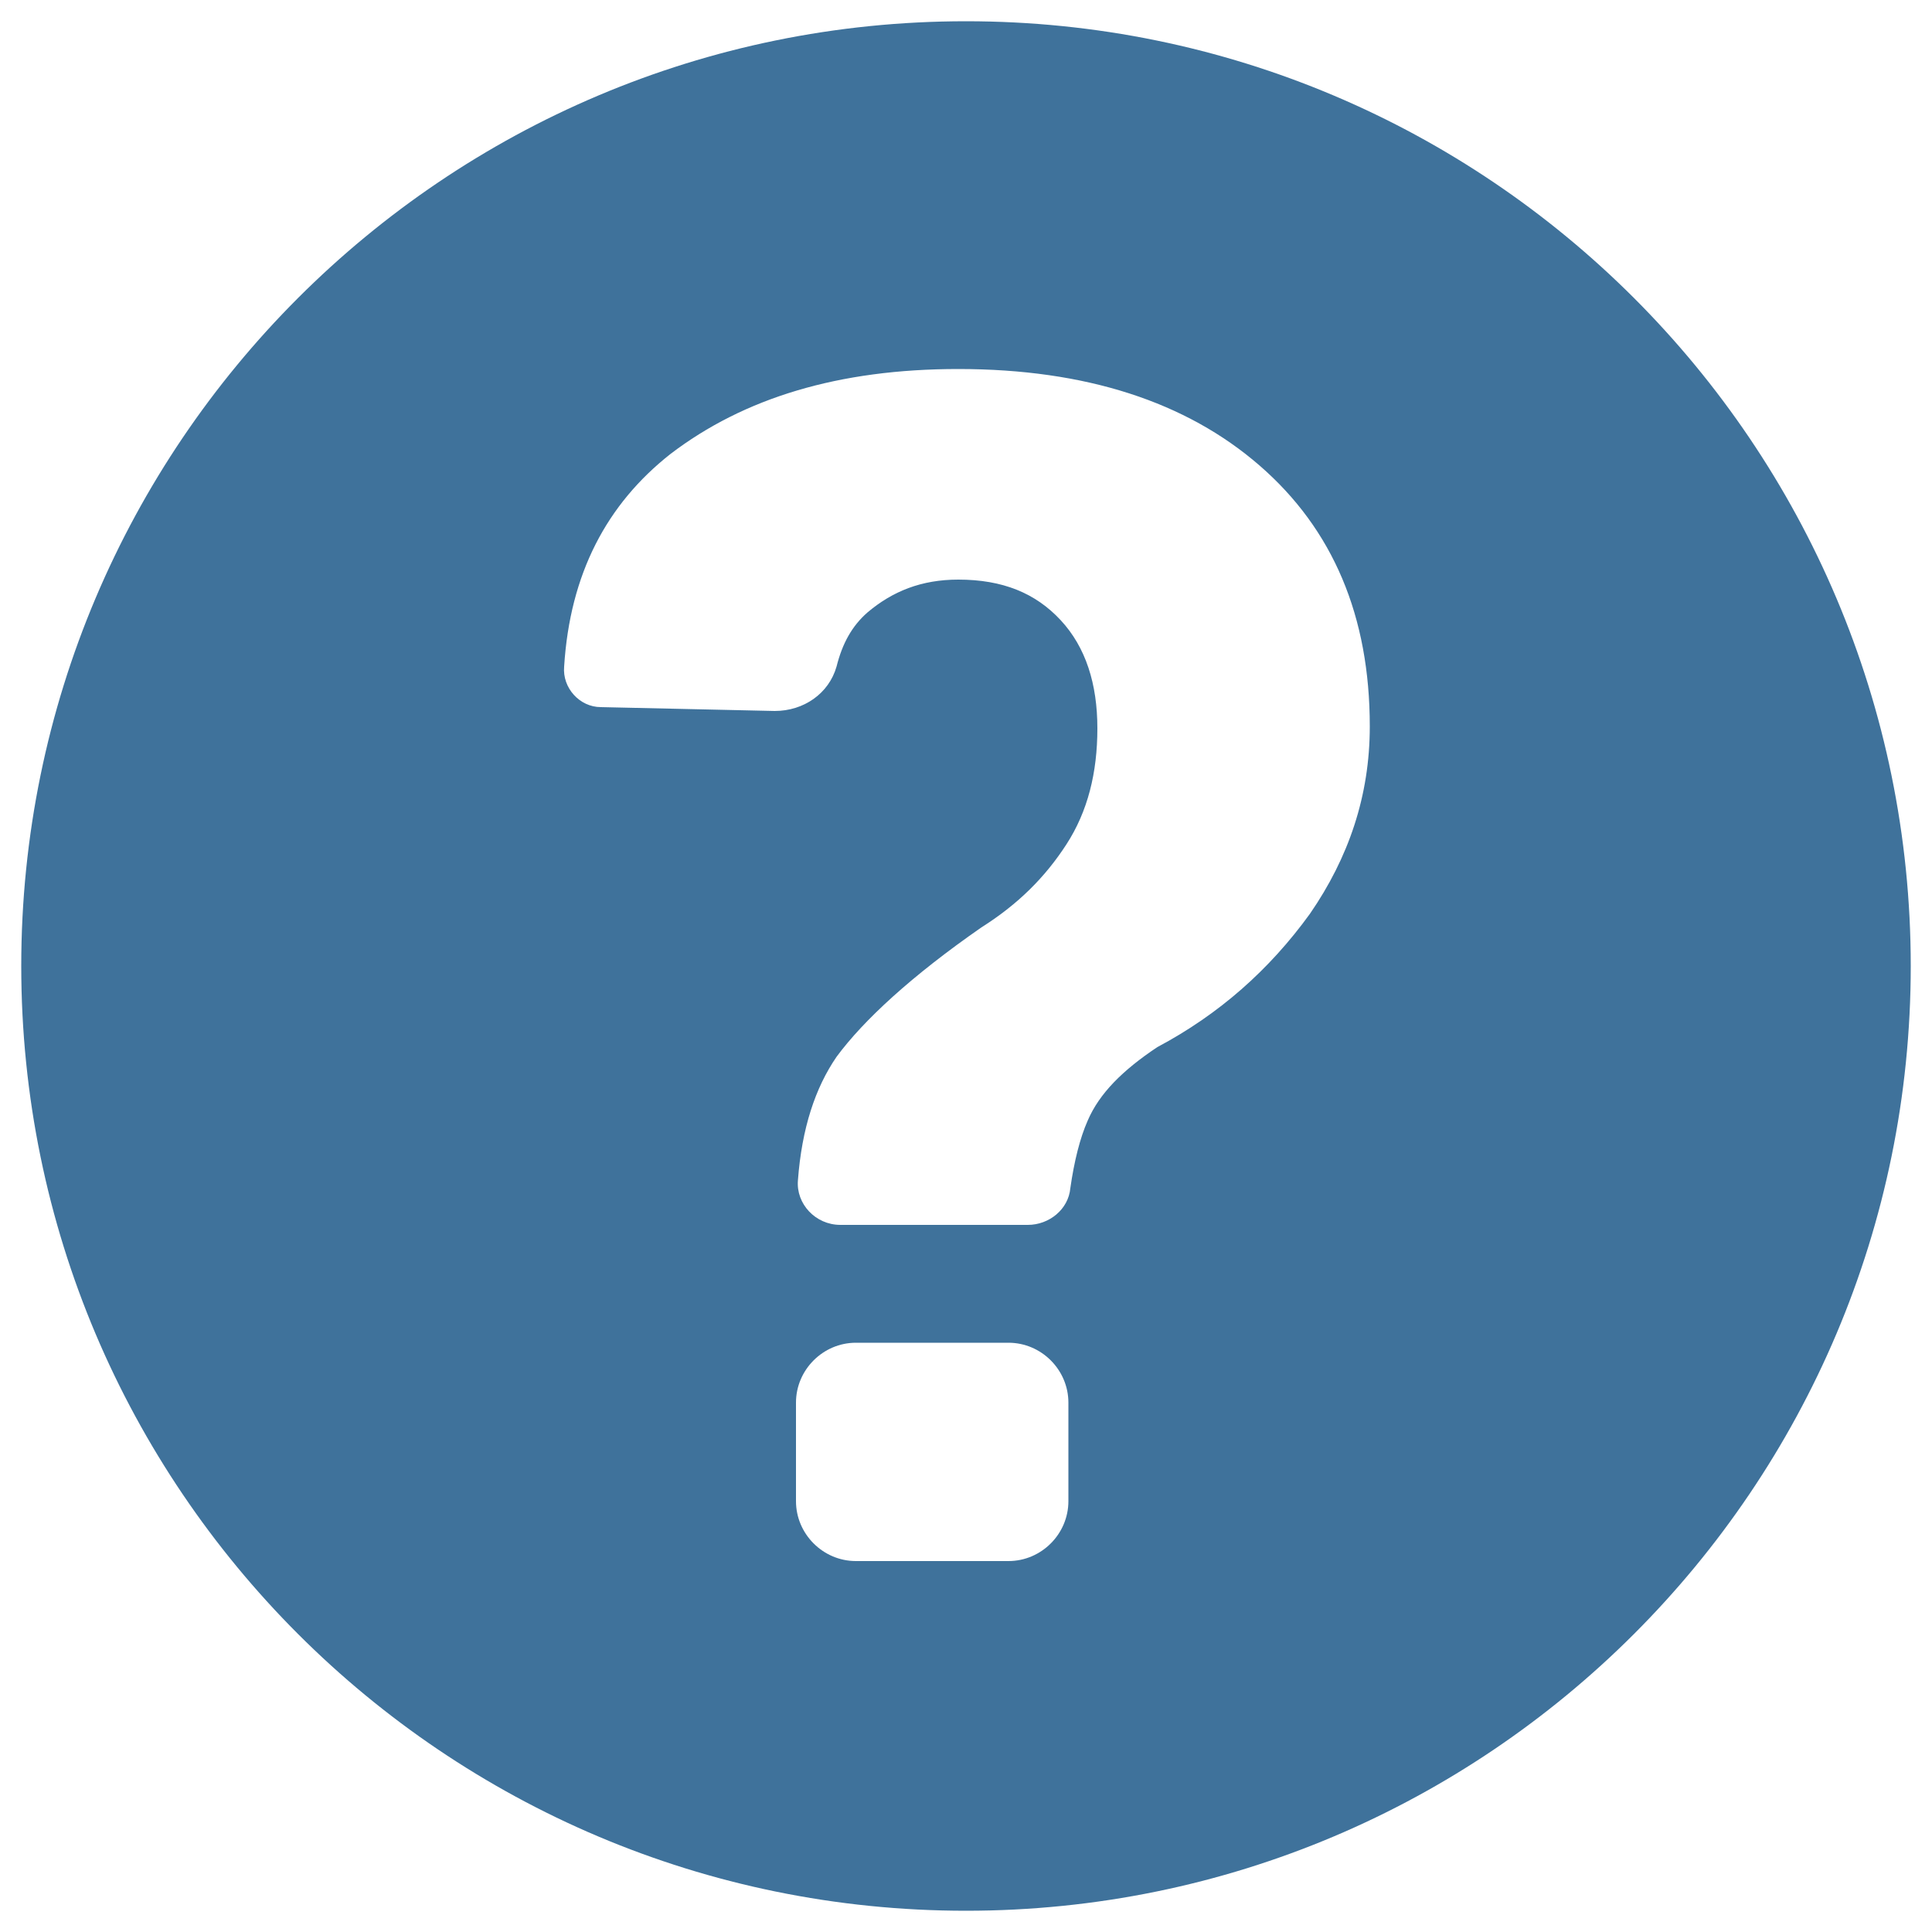
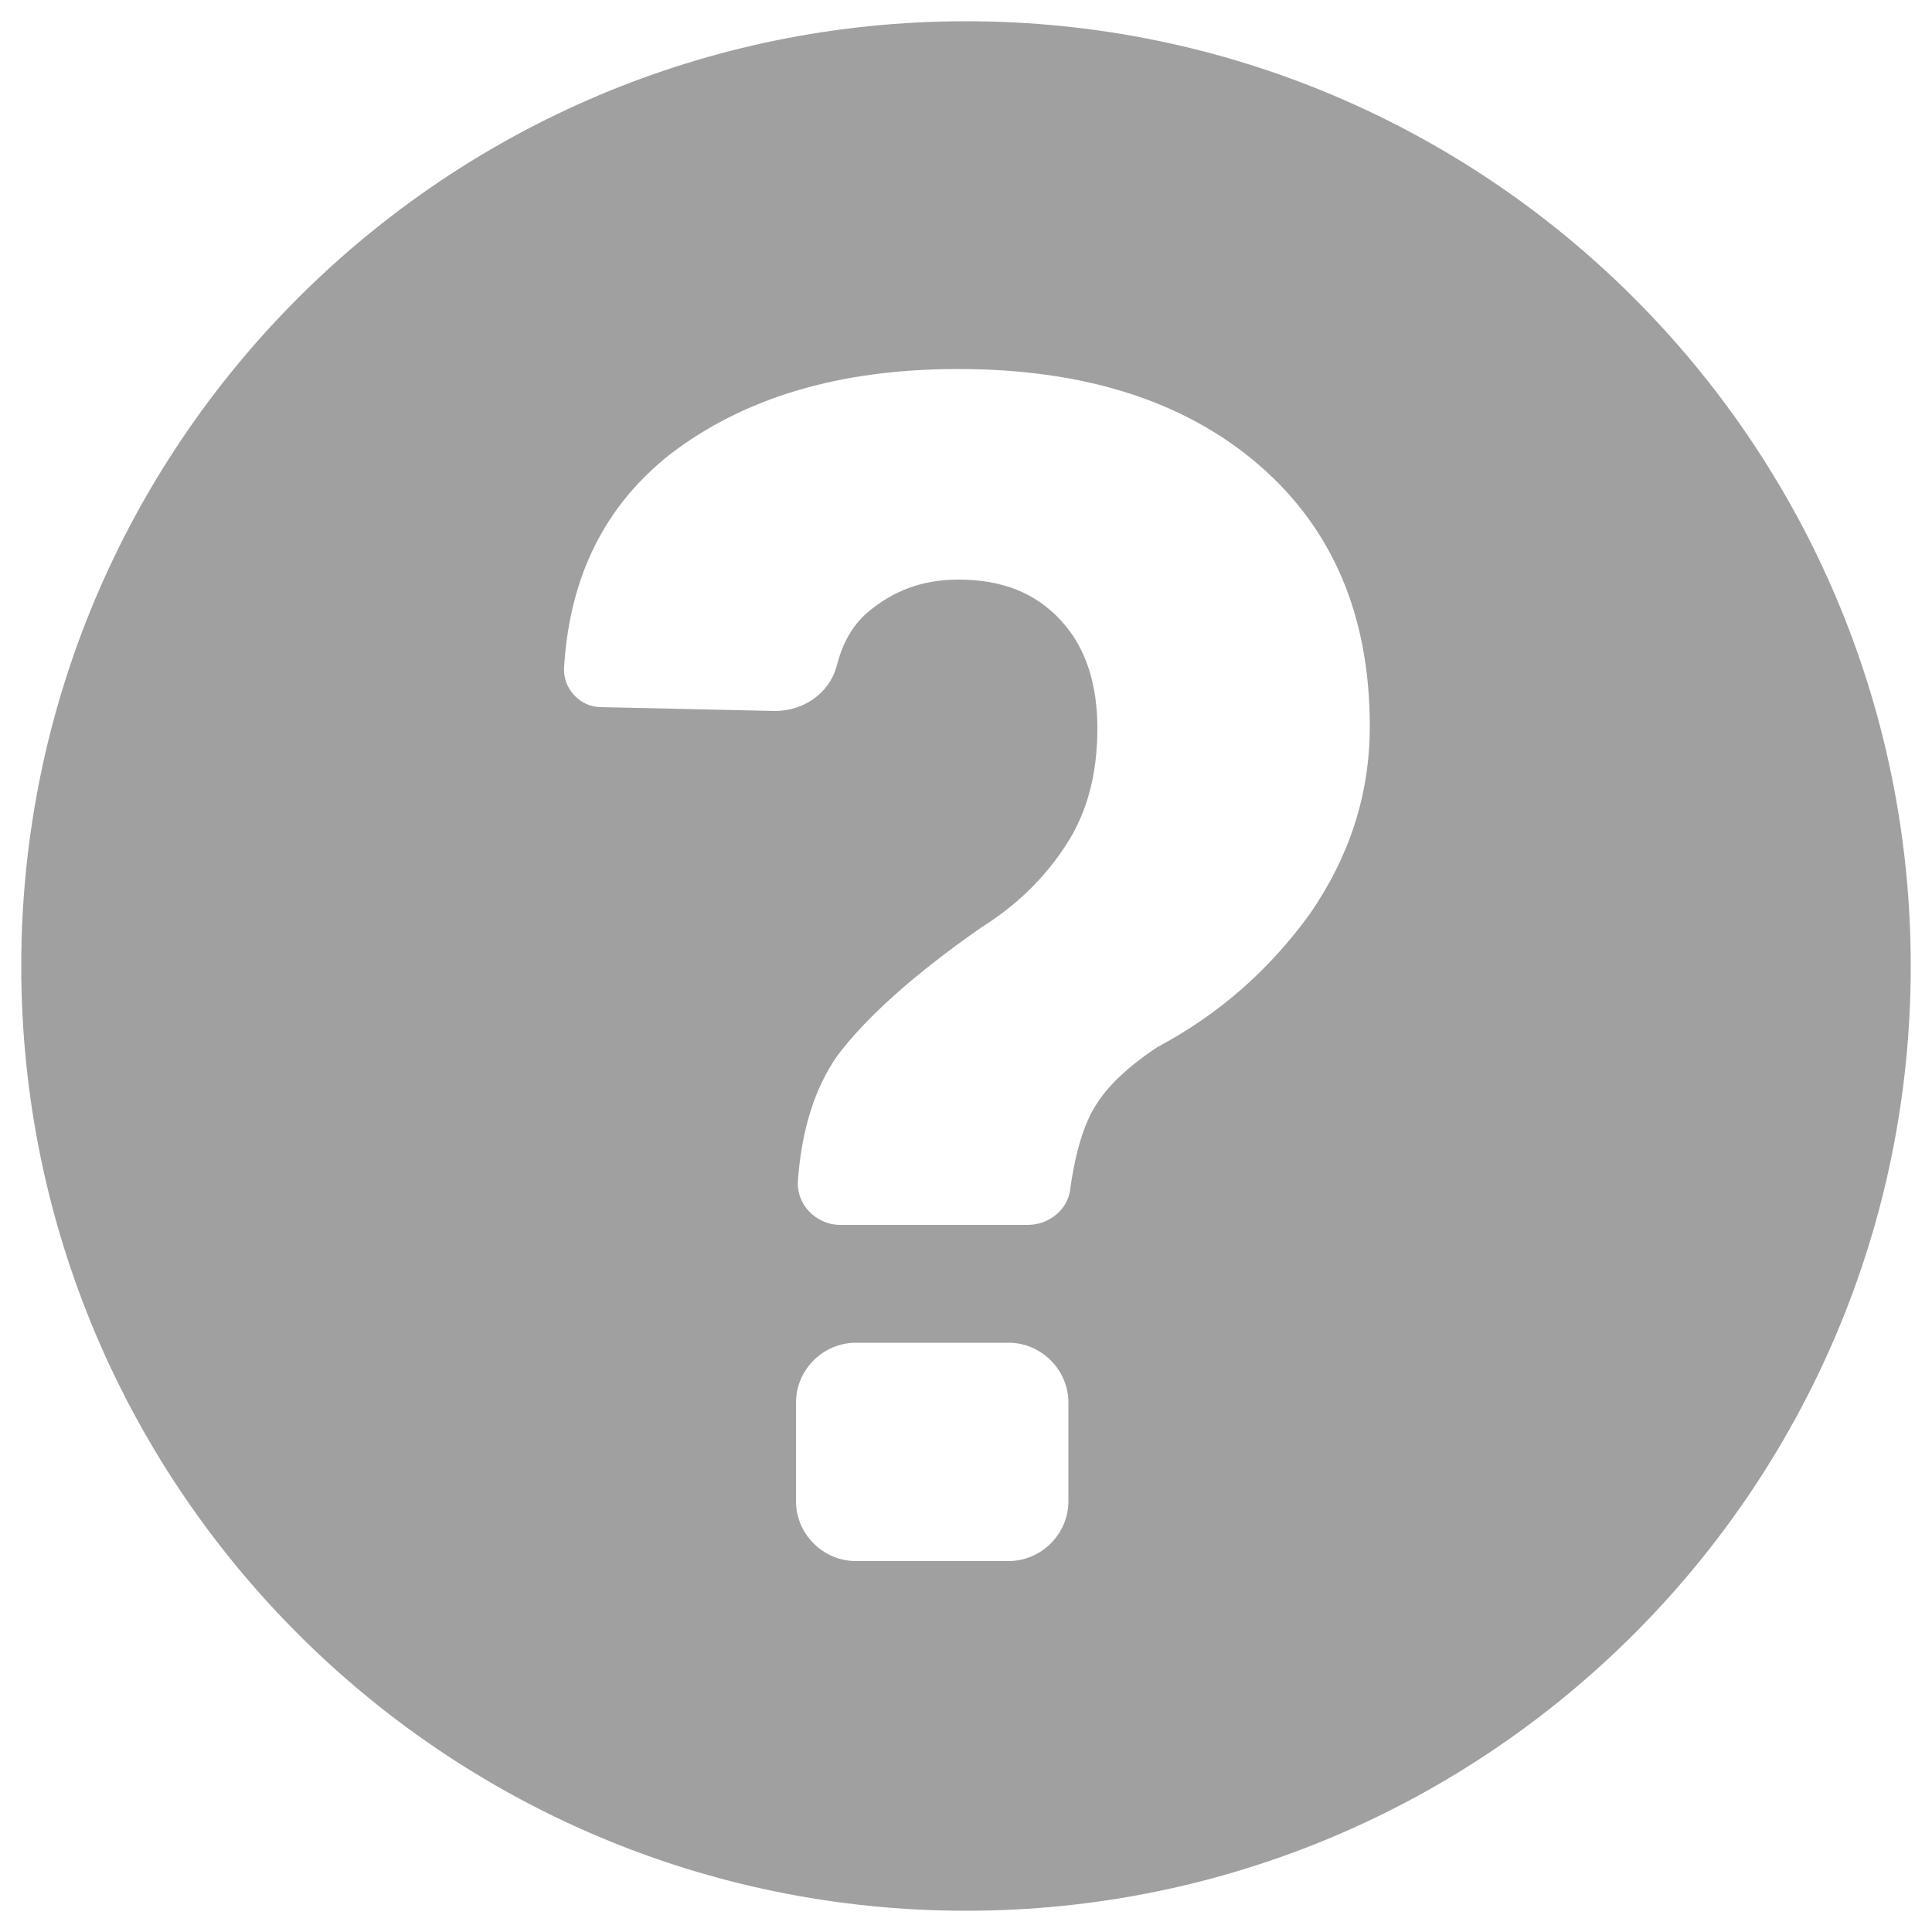
- <svg xmlns="http://www.w3.org/2000/svg" fill="#3F729B" version="1.1" x="0px" y="0px" viewBox="0 0 100 100" enable-background="new 0 0 100 100" xml:space="preserve">
+ <svg xmlns="http://www.w3.org/2000/svg" fill="#a0a0a0" version="1.1" x="0px" y="0px" viewBox="0 0 100 100" enable-background="new 0 0 100 100" xml:space="preserve">
  <path d="M50,1.1C23,1.1,1.1,23,1.1,50S23,98.9,50,98.9C77,98.9,98.9,77,98.9,50S77,1.1,50,1.1z M55.3,77.7c0,1.7-1.4,3.1-3.1,3.1  h-7.9c-1.7,0-3.1-1.4-3.1-3.1v-5.1c0-1.7,1.4-3.1,3.1-3.1h7.9c1.7,0,3.1,1.4,3.1,3.1V77.7z M67.8,47.3c-2.1,2.9-4.7,5.2-7.9,6.9  c-1.8,1.2-3,2.4-3.6,3.8c-0.4,0.9-0.7,2.1-0.9,3.5c-0.1,1.1-1.1,1.9-2.2,1.9h-9.7c-1.3,0-2.3-1.1-2.2-2.3c0.2-2.7,0.9-4.8,2-6.4  c1.4-1.9,3.9-4.2,7.5-6.7c1.9-1.2,3.3-2.6,4.4-4.3c1.1-1.7,1.6-3.7,1.6-6c0-2.3-0.6-4.2-1.9-5.6c-1.3-1.4-3-2.1-5.3-2.1  c-1.9,0-3.4,0.6-4.7,1.7c-0.8,0.7-1.3,1.6-1.6,2.8c-0.4,1.4-1.7,2.3-3.2,2.3l-9-0.2c-1.1,0-2-1-1.9-2.1c0.3-4.8,2.2-8.4,5.5-11  c3.8-2.9,8.7-4.4,14.9-4.4c6.6,0,11.8,1.7,15.6,5c3.8,3.3,5.7,7.8,5.7,13.5C70.9,41.2,69.8,44.4,67.8,47.3z" />
</svg>
